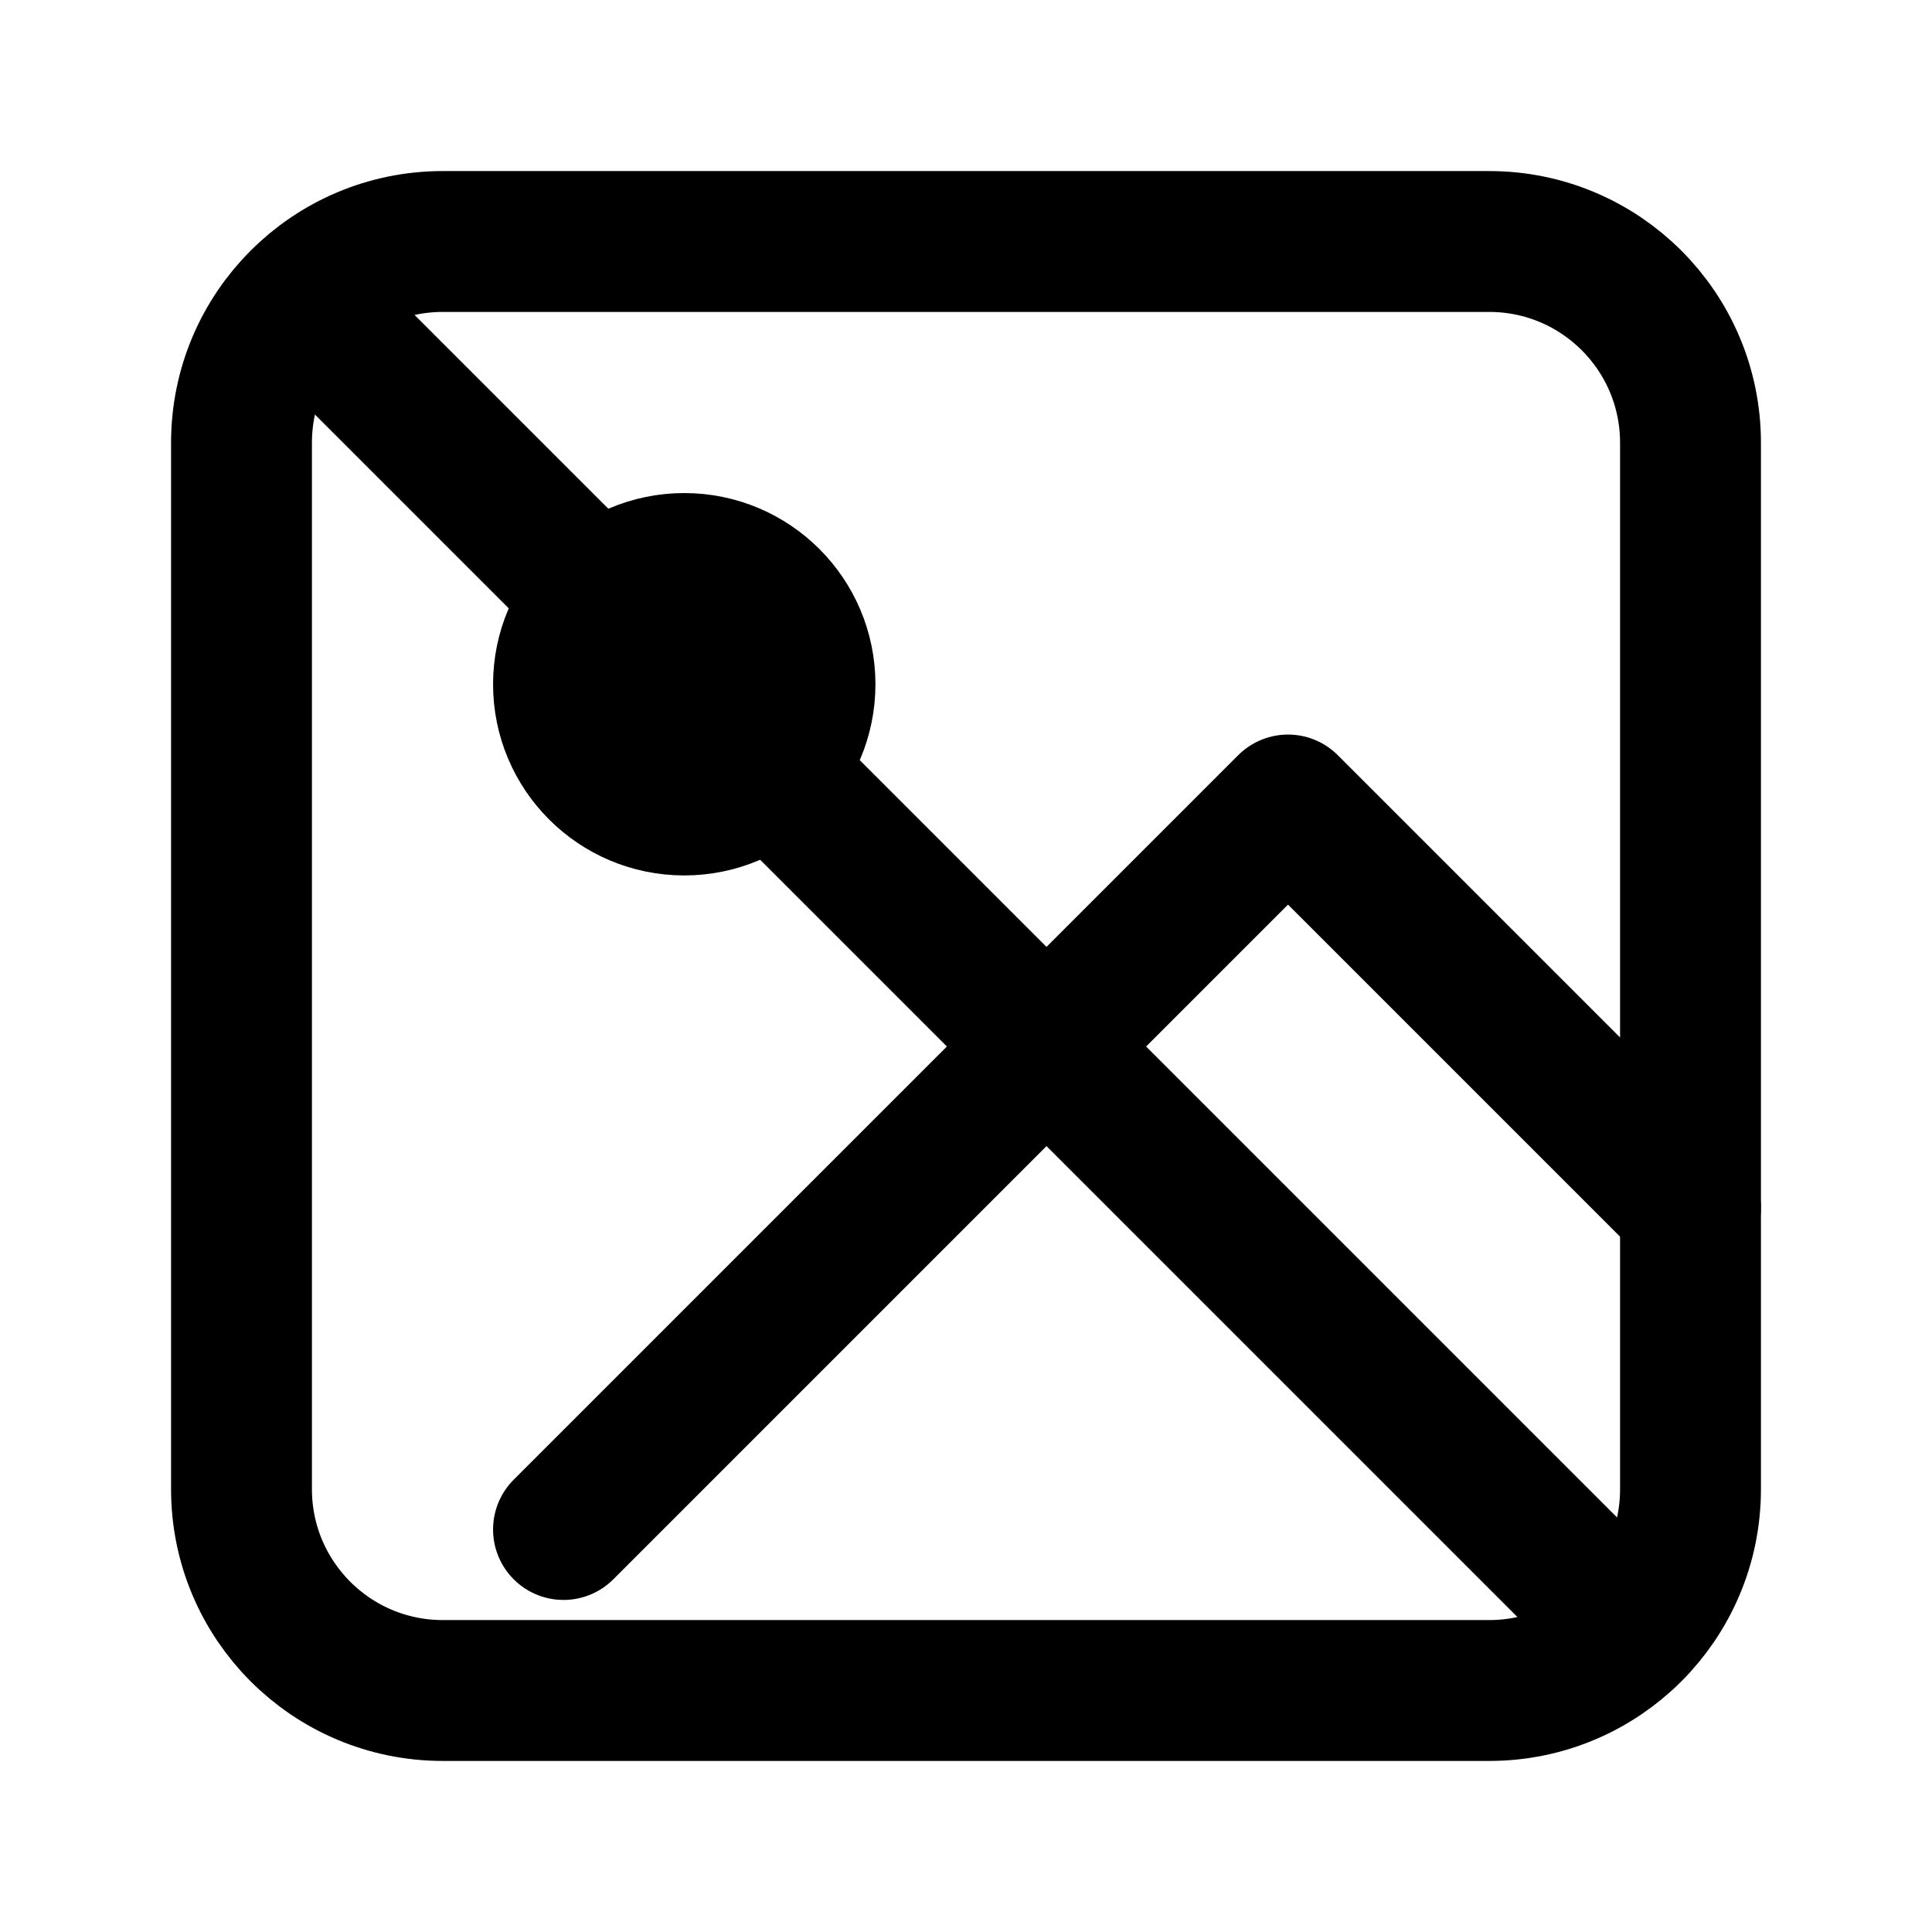
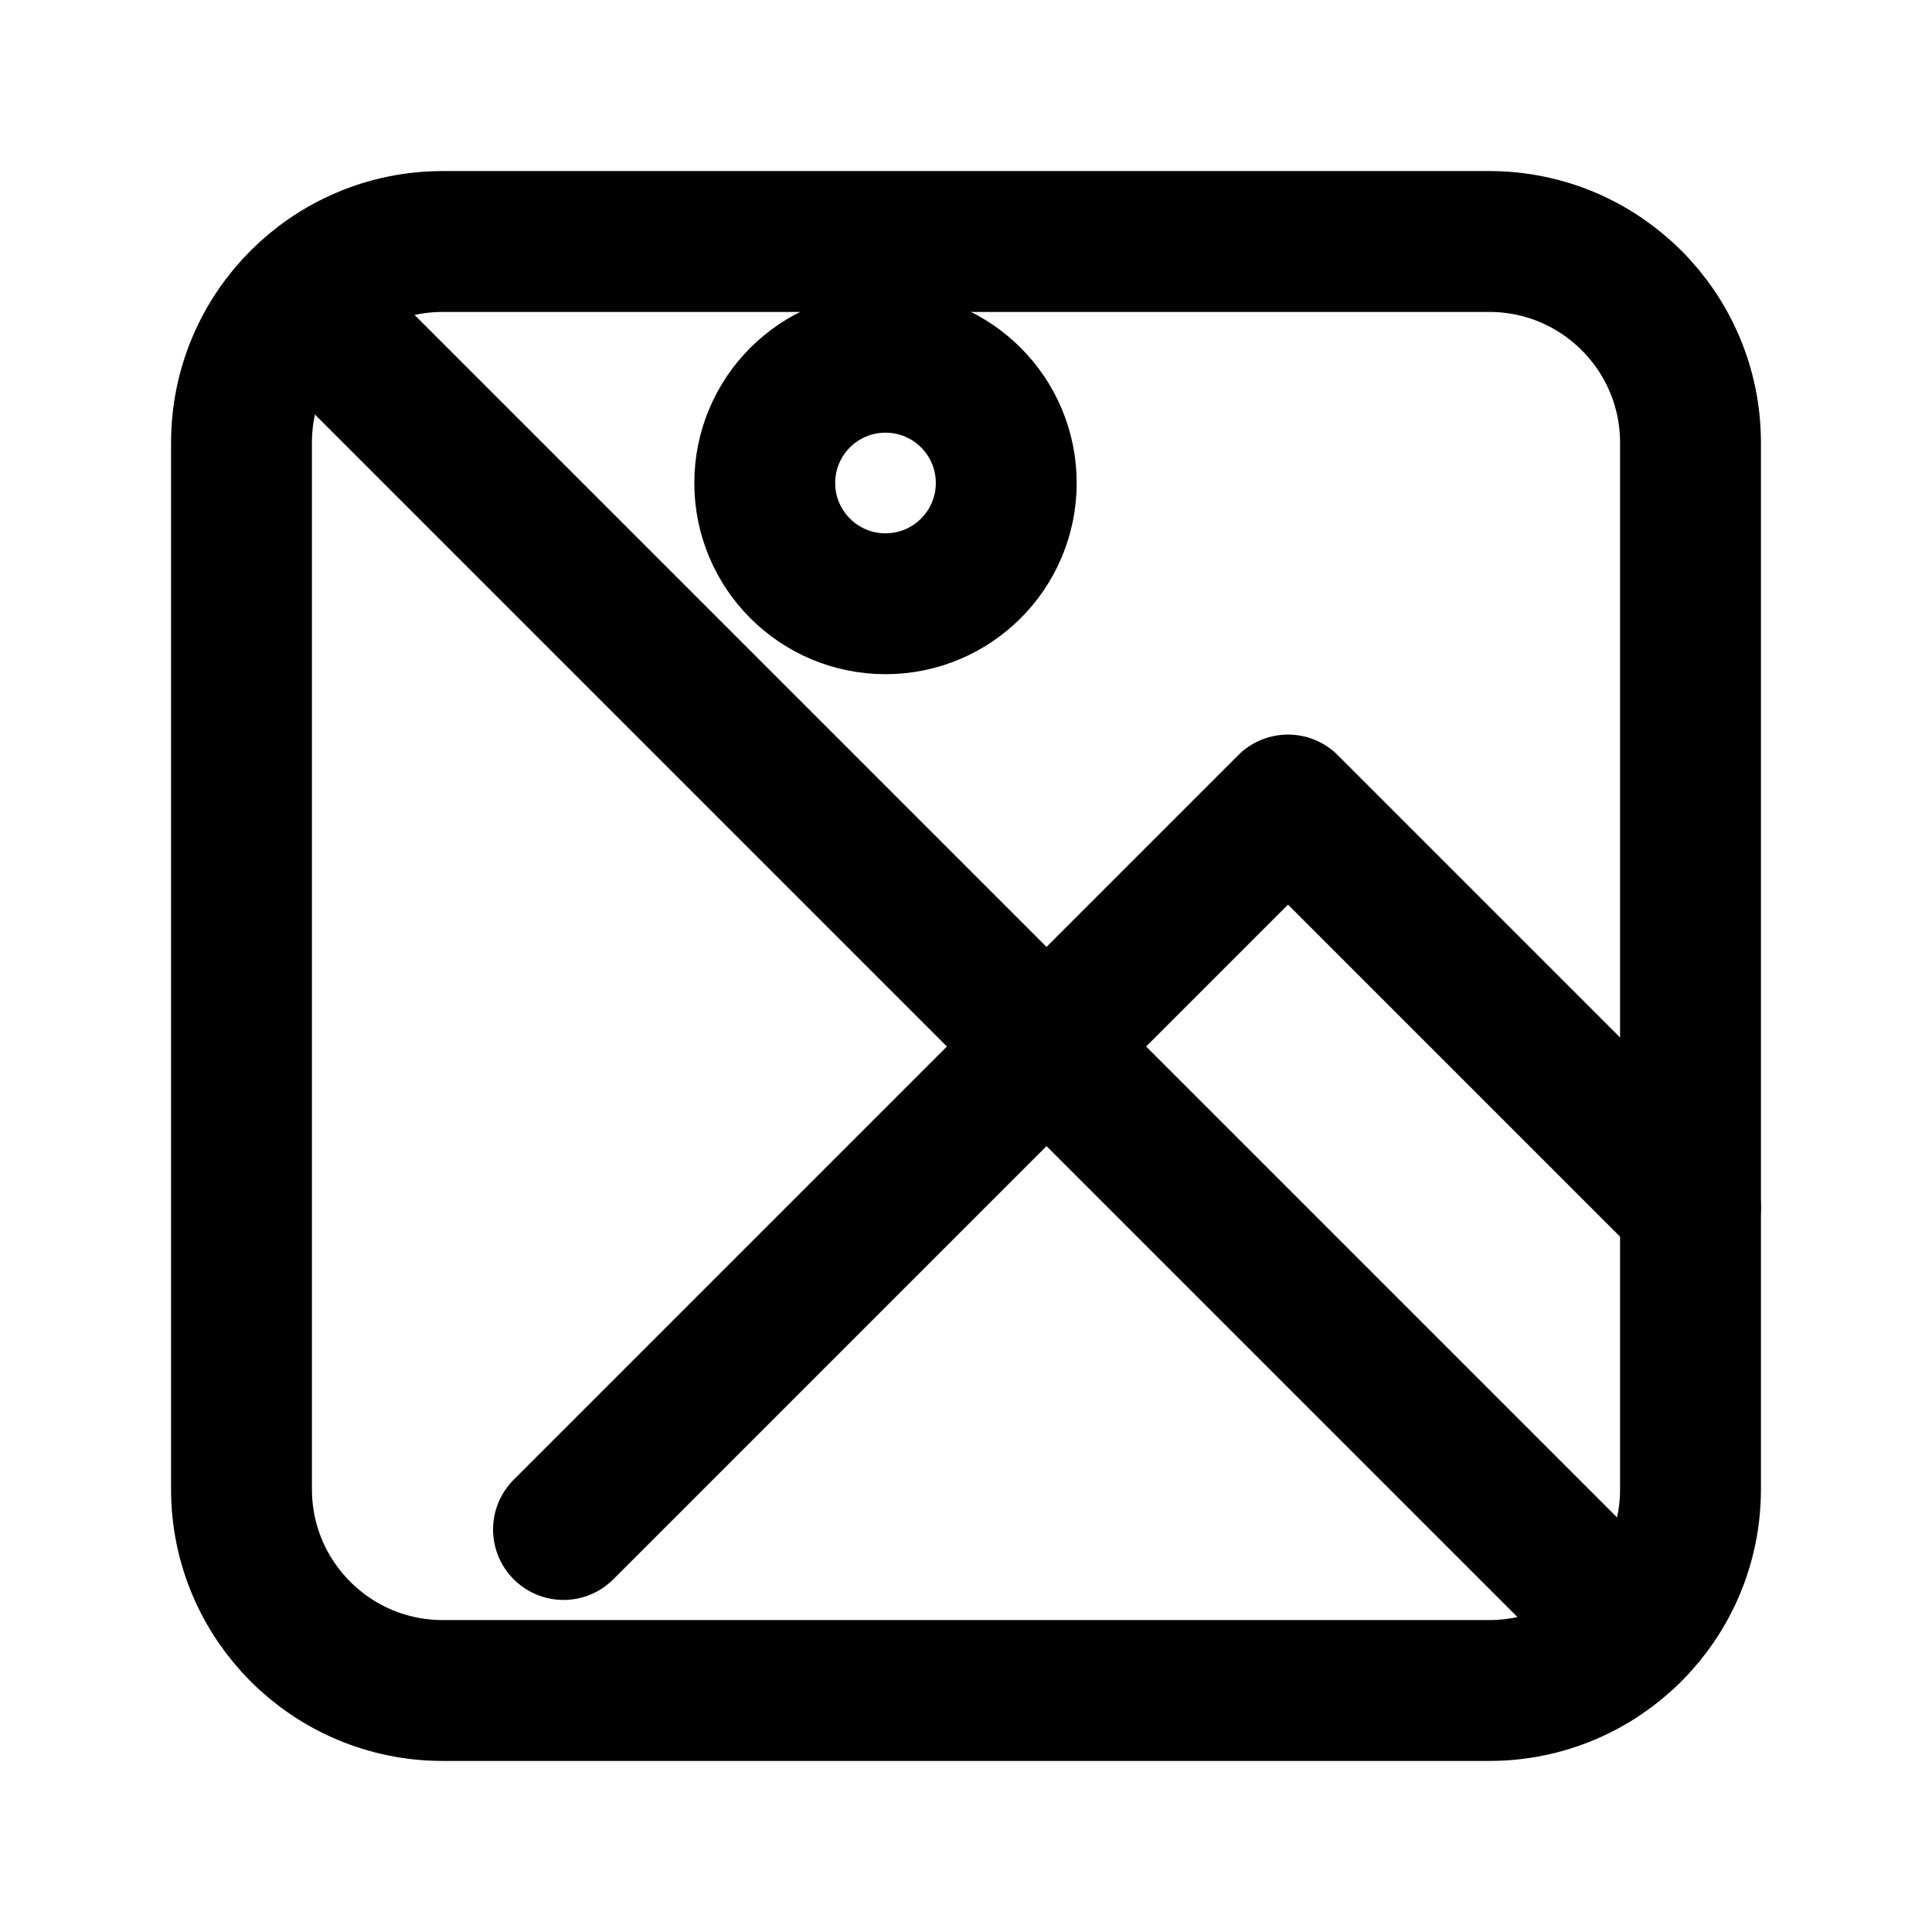
<svg xmlns="http://www.w3.org/2000/svg" viewBox="0 0 24 24" fill="none" stroke="currentColor" stroke-width="1.75" stroke-linecap="round" stroke-linejoin="round">
  <rect x="3" y="3" width="18" height="18" rx="2.5" />
-   <circle cx="8.5" cy="8.5" r="1.5" />
+   <circle cx="11" cy="6" r="1.5" />
  <path d="M21 15l-5-5-9 9" />
  <path d="M4 4l16 16" />
</svg>
